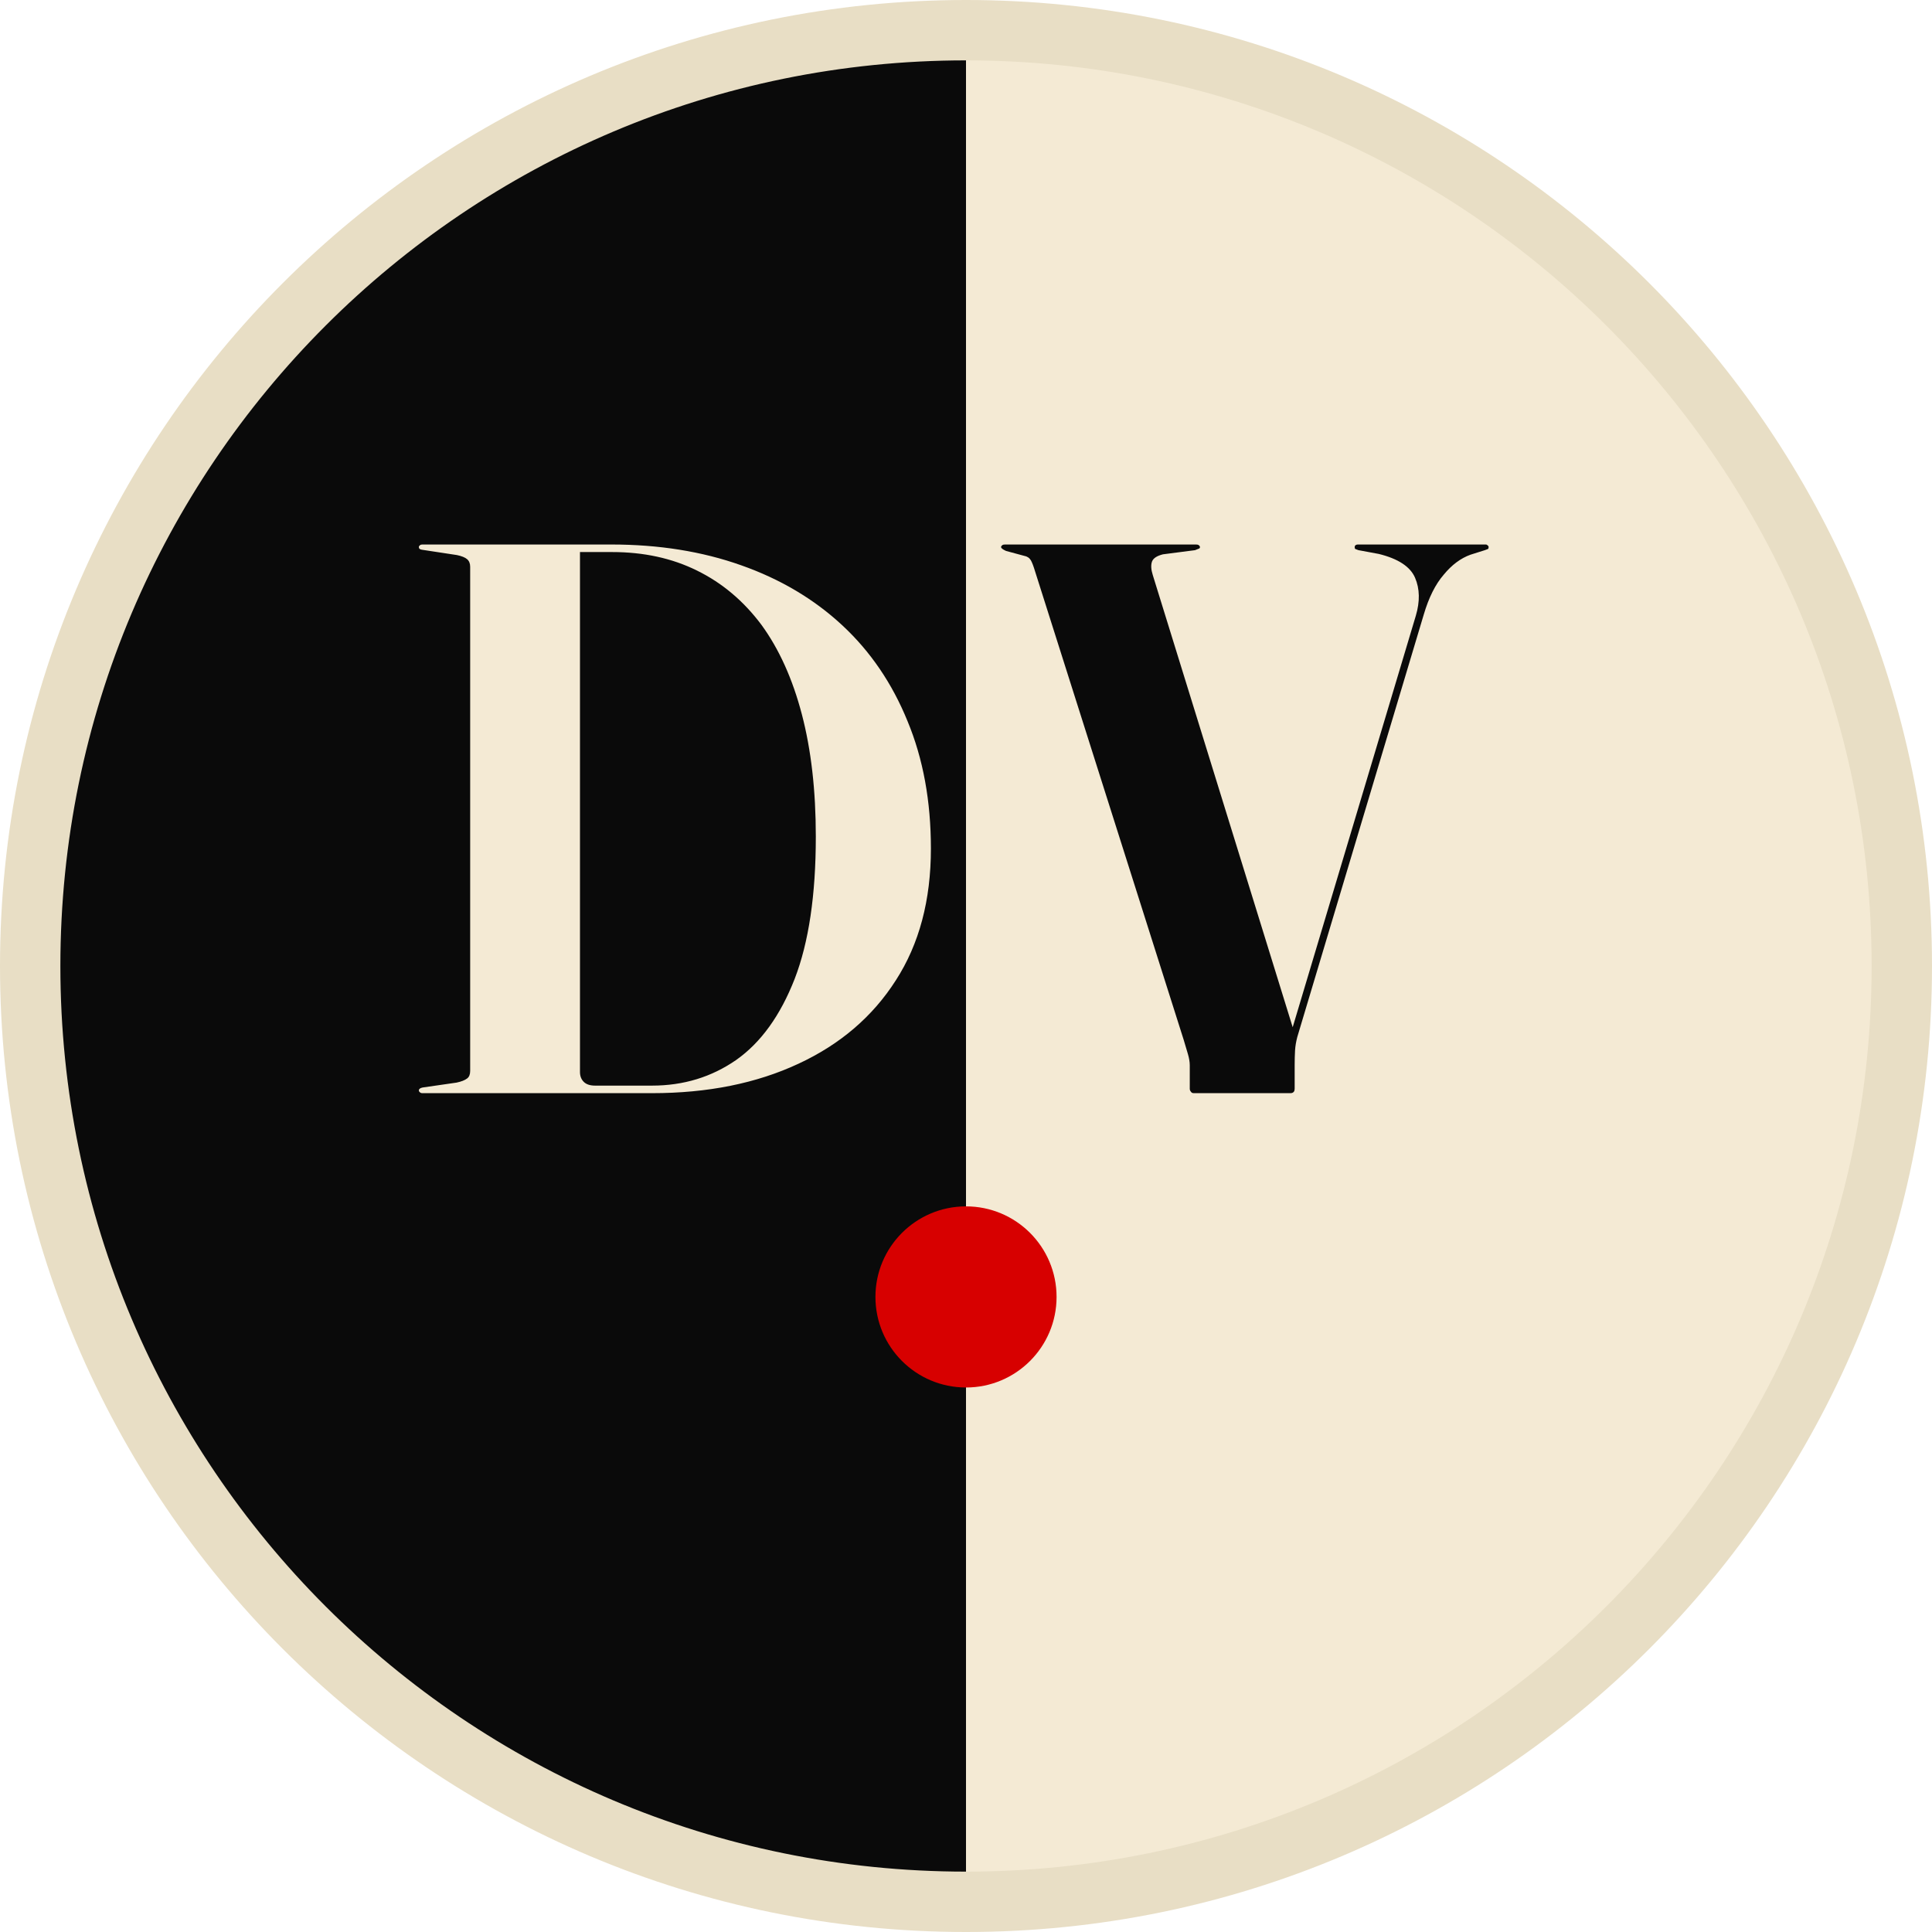
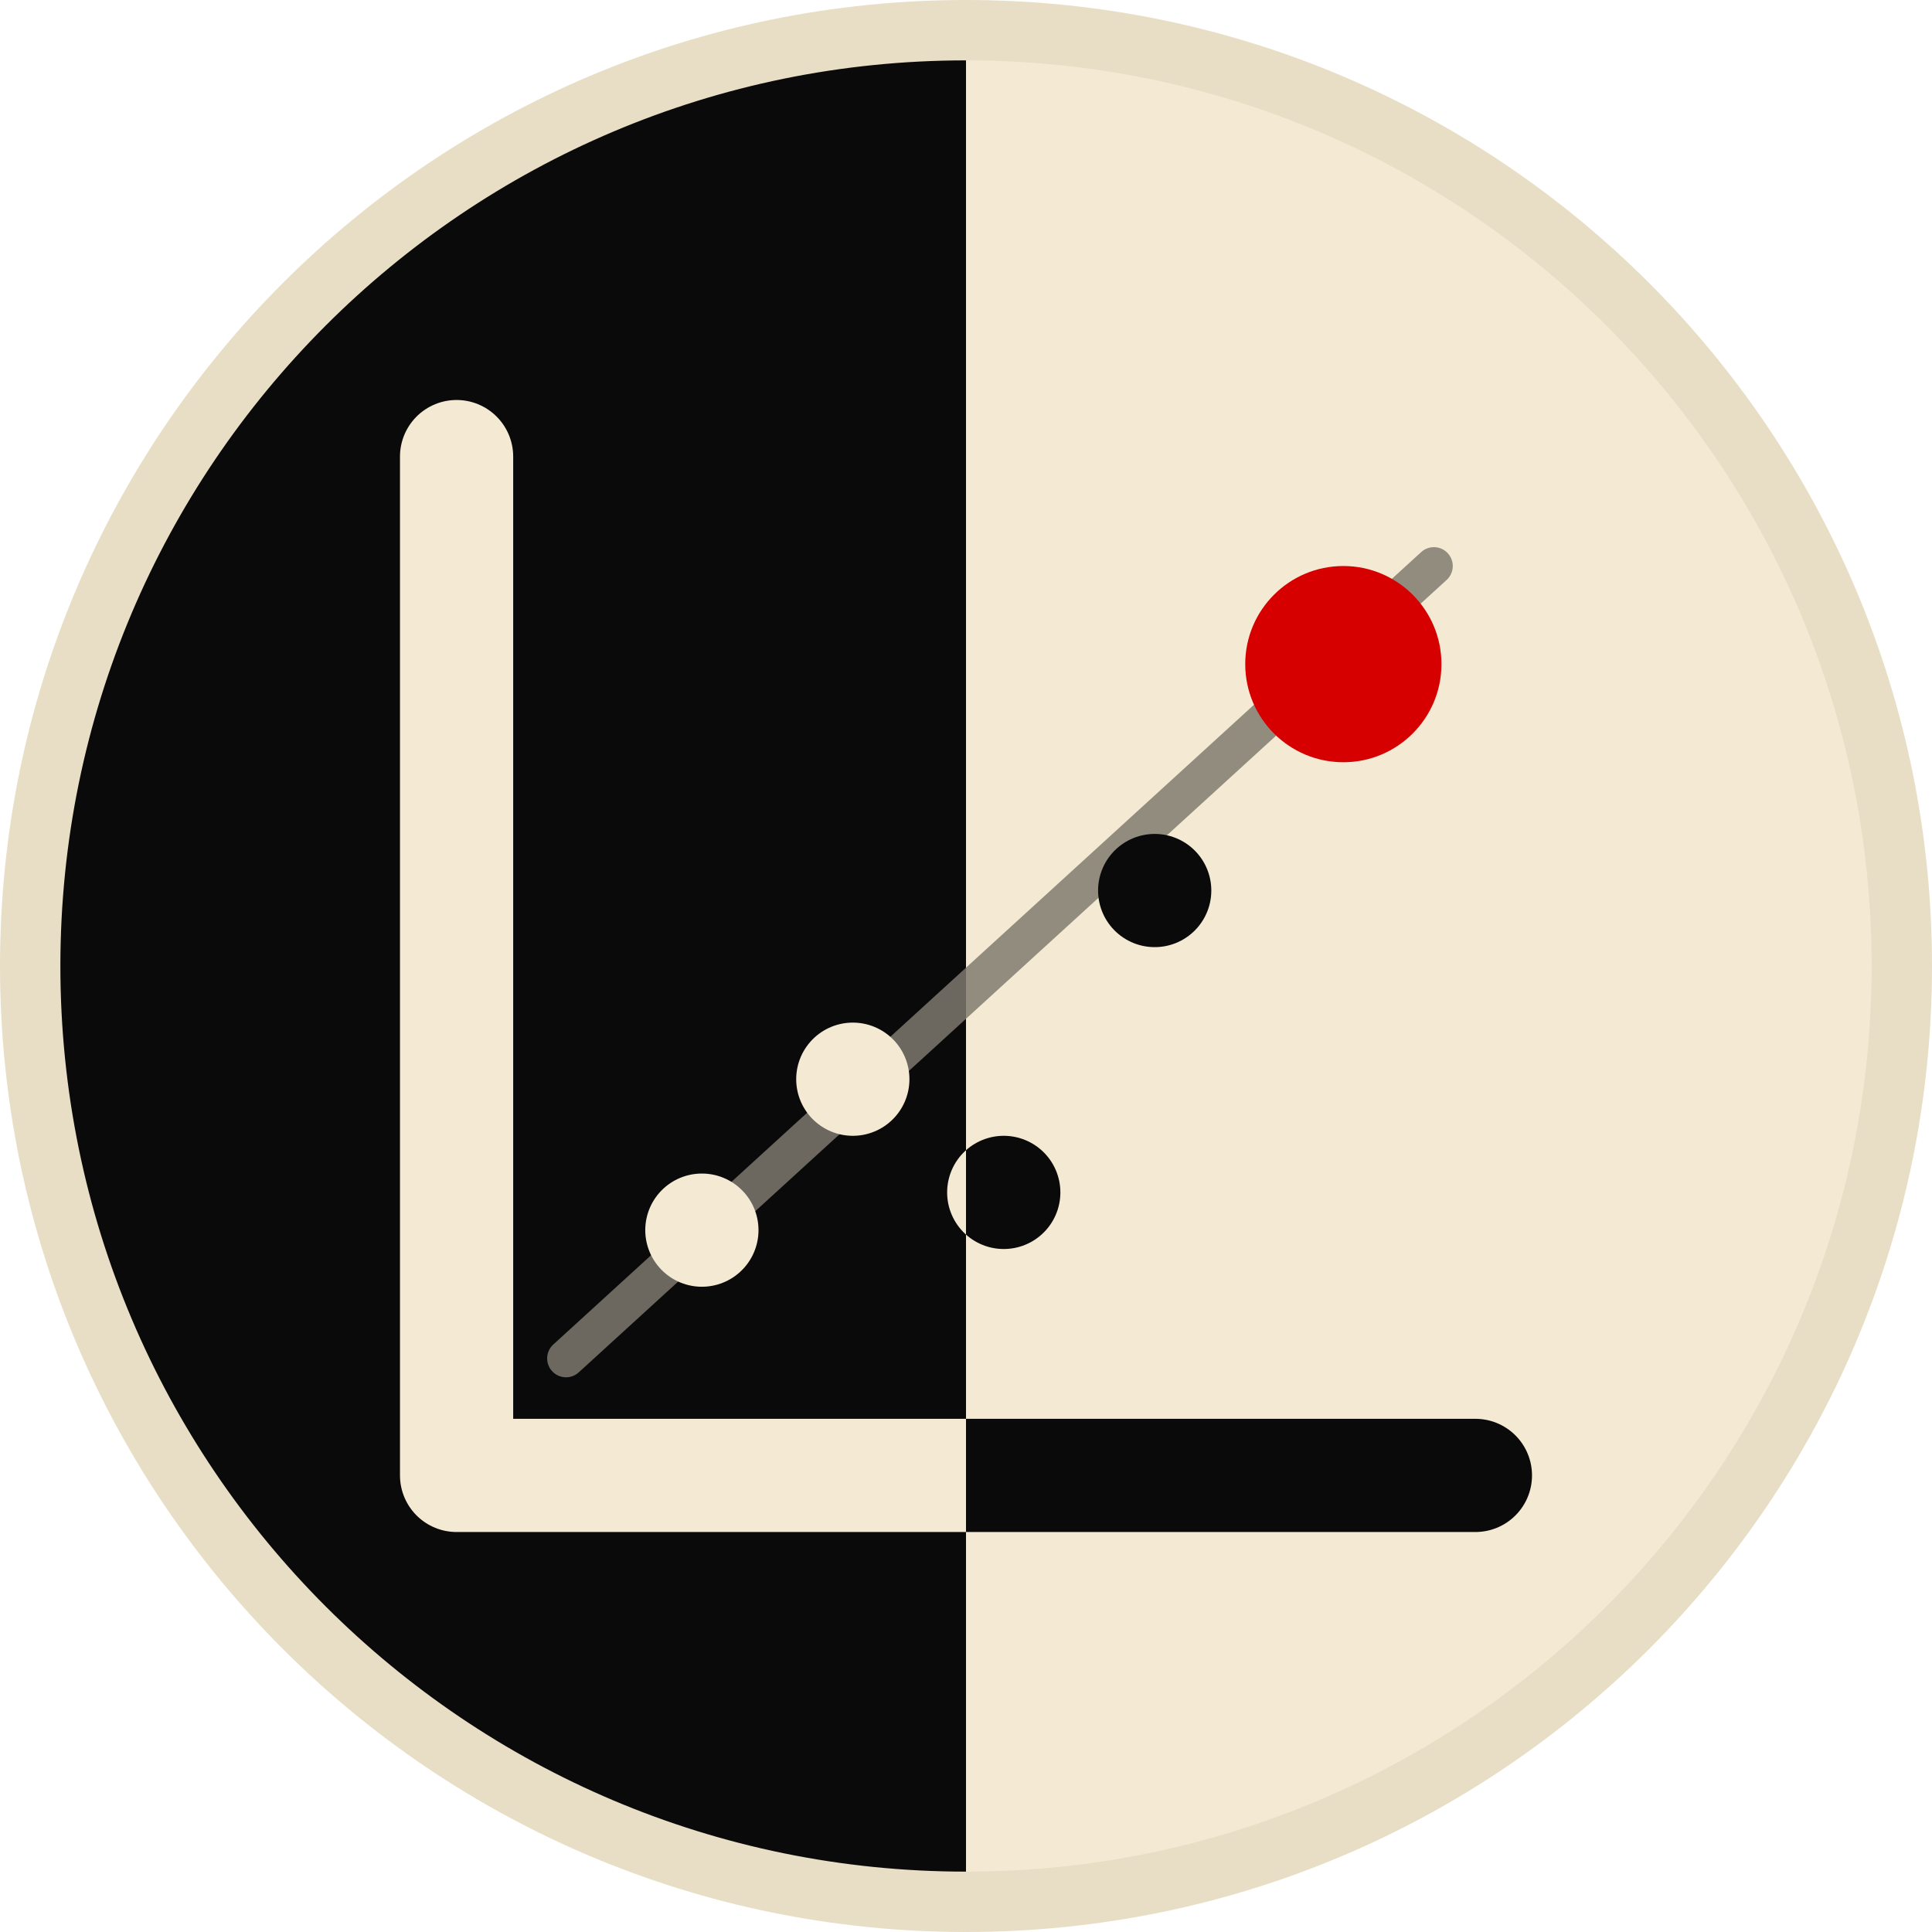
<svg xmlns="http://www.w3.org/2000/svg" viewBox="0 0 512 512" width="512" height="512" role="img" aria-label="Data Visualization in Python (freeCodeCamp) logo">
  <path fill="#0a0a0a" d="M256 8a248 248 0 0 0 0 496Z" />
  <path fill="#f4ead4" d="M256 8a248 248 0 0 1 0 496Z" />
  <circle cx="256" cy="256" r="248" fill="none" stroke="#e8dec5" stroke-width="16" />
  <defs>
    <clipPath id="vn-l">
      <rect x="0" y="0" width="256" height="512" />
    </clipPath>
    <clipPath id="vn-r">
      <rect x="256" y="0" width="256" height="512" />
    </clipPath>
  </defs>
-   <path fill="#f4ead4" clip-path="url(#vn-l)" d="M111 289Q111 288.4 112 288.2L121 286.9Q122.9 286.5 123.8 285.8Q124.6 285.2 124.6 283.8V150.2Q124.6 148.9 123.8 148.2Q123 147.5 121.1 147.1L111.9 145.7Q111 145.6 111 145Q111 144.7 111.3 144.5Q111.5 144.3 111.9 144.3H162Q180.9 144.3 196.4 149.8Q212 155.3 223.2 165.7Q234.4 176.1 240.5 191.1Q246.7 206 246.7 224.9Q246.7 245.4 237.4 259.8Q228.2 274.2 211.6 281.9Q194.9 289.7 172.8 289.7H111.9Q111.5 289.7 111.2 289.4Q111 289.2 111 289ZM172.8 287.7Q185.3 287.7 195.1 280.9Q204.9 274 210.6 259.4Q216.2 244.9 216.2 221.7Q216.2 203.4 212.5 189.3Q208.8 175.2 201.8 165.6Q194.7 156.1 184.7 151.2Q174.8 146.3 162.2 146.3H153.7V284.1Q153.7 285.7 154.7 286.7Q155.7 287.7 157.7 287.7ZM359 145Q359 144.7 359.2 144.5Q359.5 144.3 359.8 144.3H393.8Q394 144.3 394.2 144.5Q394.5 144.7 394.5 145Q394.5 145.4 394.3 145.5Q394 145.6 393.5 145.8L389.7 147Q385.8 148.4 382.6 152.3Q379.3 156.1 377.3 162.9L343.8 274.8Q343.3 276.7 343.2 278.4Q343.1 280.2 343.1 282.2V288.5Q343.1 289 342.9 289.3Q342.6 289.7 342 289.7H316.4Q315.8 289.7 315.6 289.3Q315.3 289 315.3 288.5V282.3Q315.3 281 314.8 279.3Q314.3 277.6 313.7 275.6L274.3 151.4Q273.7 149.4 273.2 148.5Q272.6 147.5 271.4 147.3L266.6 146Q265.3 145.4 265.3 145Q265.3 144.7 265.6 144.5Q265.8 144.3 266.3 144.3H317Q317.5 144.3 317.7 144.5Q318 144.7 318 145Q318 145.3 317.7 145.4Q317.4 145.5 316.7 145.8L308.2 146.9Q305.8 147.5 305.3 148.8Q304.8 150.2 305.5 152.4L343 273.6L340.1 280.5L375.2 163.2Q376.9 157.5 375 153.1Q373.1 148.7 365.4 146.8L360 145.8Q359.5 145.6 359.2 145.5Q359 145.4 359 145Z" />
-   <path fill="#0a0a0a" clip-path="url(#vn-r)" d="M111 289Q111 288.4 112 288.2L121 286.9Q122.9 286.5 123.8 285.8Q124.6 285.2 124.6 283.8V150.2Q124.6 148.9 123.8 148.2Q123 147.5 121.1 147.1L111.9 145.7Q111 145.6 111 145Q111 144.7 111.3 144.5Q111.5 144.3 111.9 144.3H162Q180.9 144.3 196.4 149.8Q212 155.3 223.2 165.7Q234.4 176.1 240.5 191.1Q246.7 206 246.7 224.9Q246.7 245.4 237.4 259.8Q228.2 274.2 211.6 281.9Q194.9 289.7 172.8 289.7H111.9Q111.5 289.7 111.2 289.4Q111 289.2 111 289ZM172.8 287.7Q185.3 287.7 195.1 280.9Q204.9 274 210.6 259.4Q216.2 244.9 216.2 221.7Q216.2 203.4 212.5 189.3Q208.8 175.2 201.8 165.6Q194.7 156.1 184.7 151.2Q174.8 146.3 162.2 146.3H153.7V284.1Q153.7 285.7 154.7 286.7Q155.7 287.7 157.7 287.7ZM359 145Q359 144.7 359.2 144.5Q359.5 144.3 359.8 144.3H393.8Q394 144.3 394.2 144.5Q394.5 144.7 394.5 145Q394.5 145.4 394.3 145.5Q394 145.6 393.5 145.8L389.7 147Q385.8 148.4 382.6 152.3Q379.3 156.1 377.3 162.9L343.8 274.8Q343.3 276.7 343.2 278.4Q343.1 280.2 343.1 282.2V288.5Q343.1 289 342.9 289.3Q342.6 289.7 342 289.7H316.4Q315.8 289.7 315.6 289.3Q315.3 289 315.3 288.5V282.3Q315.3 281 314.8 279.3Q314.3 277.6 313.7 275.6L274.3 151.4Q273.7 149.4 273.2 148.5Q272.6 147.5 271.4 147.3L266.6 146Q265.3 145.4 265.3 145Q265.3 144.7 265.6 144.5Q265.8 144.3 266.3 144.3H317Q317.5 144.3 317.7 144.5Q318 144.7 318 145Q318 145.3 317.7 145.4Q317.4 145.5 316.7 145.8L308.2 146.9Q305.8 147.5 305.3 148.8Q304.8 150.2 305.5 152.4L343 273.6L340.1 280.5L375.2 163.2Q376.9 157.5 375 153.1Q373.1 148.7 365.4 146.8L360 145.8Q359.5 145.6 359.2 145.5Q359 145.4 359 145Z" />
-   <circle cx="256" cy="343.7" r="24" fill="#d70000" />
+   <g clip-path="url(#vn-l)">
+     <path fill="none" stroke="#f4ead4" stroke-opacity="0.42" stroke-width="10" stroke-linecap="round" d="M150 360L380 150" />
+     <path fill="none" stroke="#f4ead4" stroke-width="30" stroke-linecap="round" stroke-linejoin="round" d="M121 121V391H391 M186 326h.01 M226 286h.01 M266 316h.01 M306 236h.01" />
+   </g>
+   <g clip-path="url(#vn-r)">
+     <path fill="none" stroke="#0a0a0a" stroke-opacity="0.42" stroke-width="10" stroke-linecap="round" d="M150 360L380 150" />
+     <path fill="none" stroke="#0a0a0a" stroke-width="30" stroke-linecap="round" stroke-linejoin="round" d="M121 121V391H391 M186 326h.01 M226 286h.01 M266 316h.01 M306 236h.01" />
+   </g>
+   <circle cx="356" cy="176" r="26" fill="#d70000" />
</svg>
